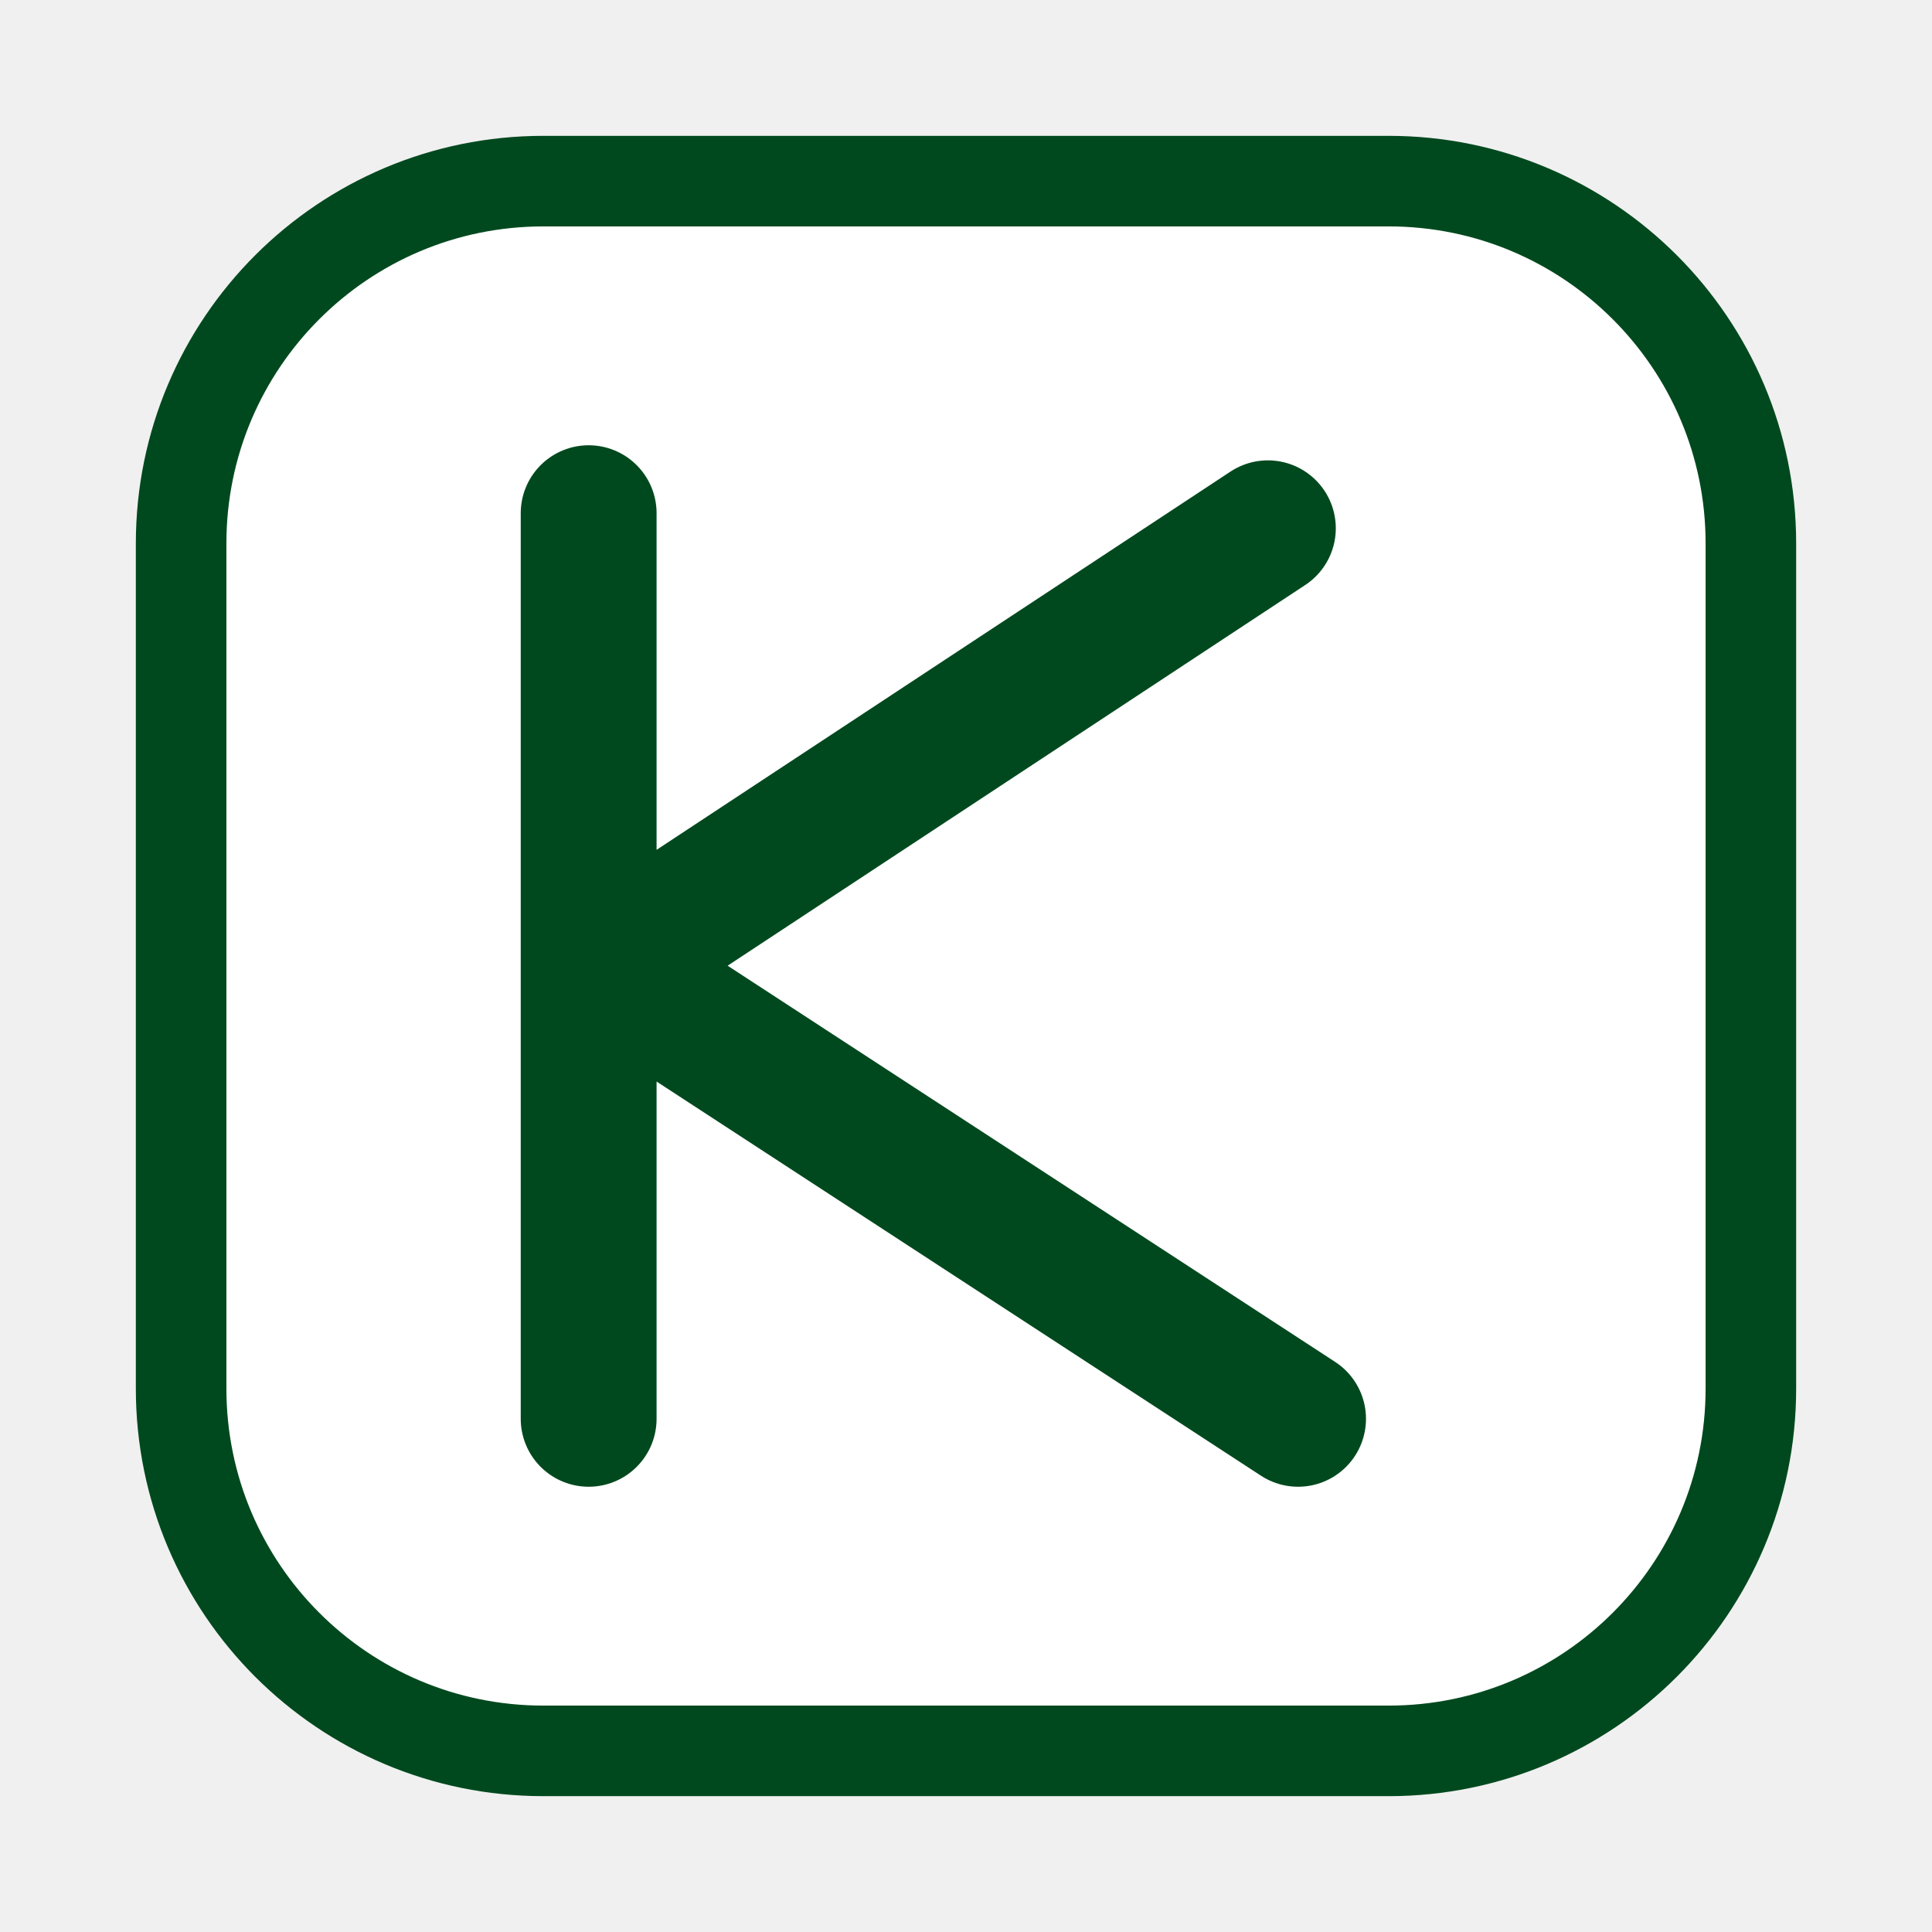
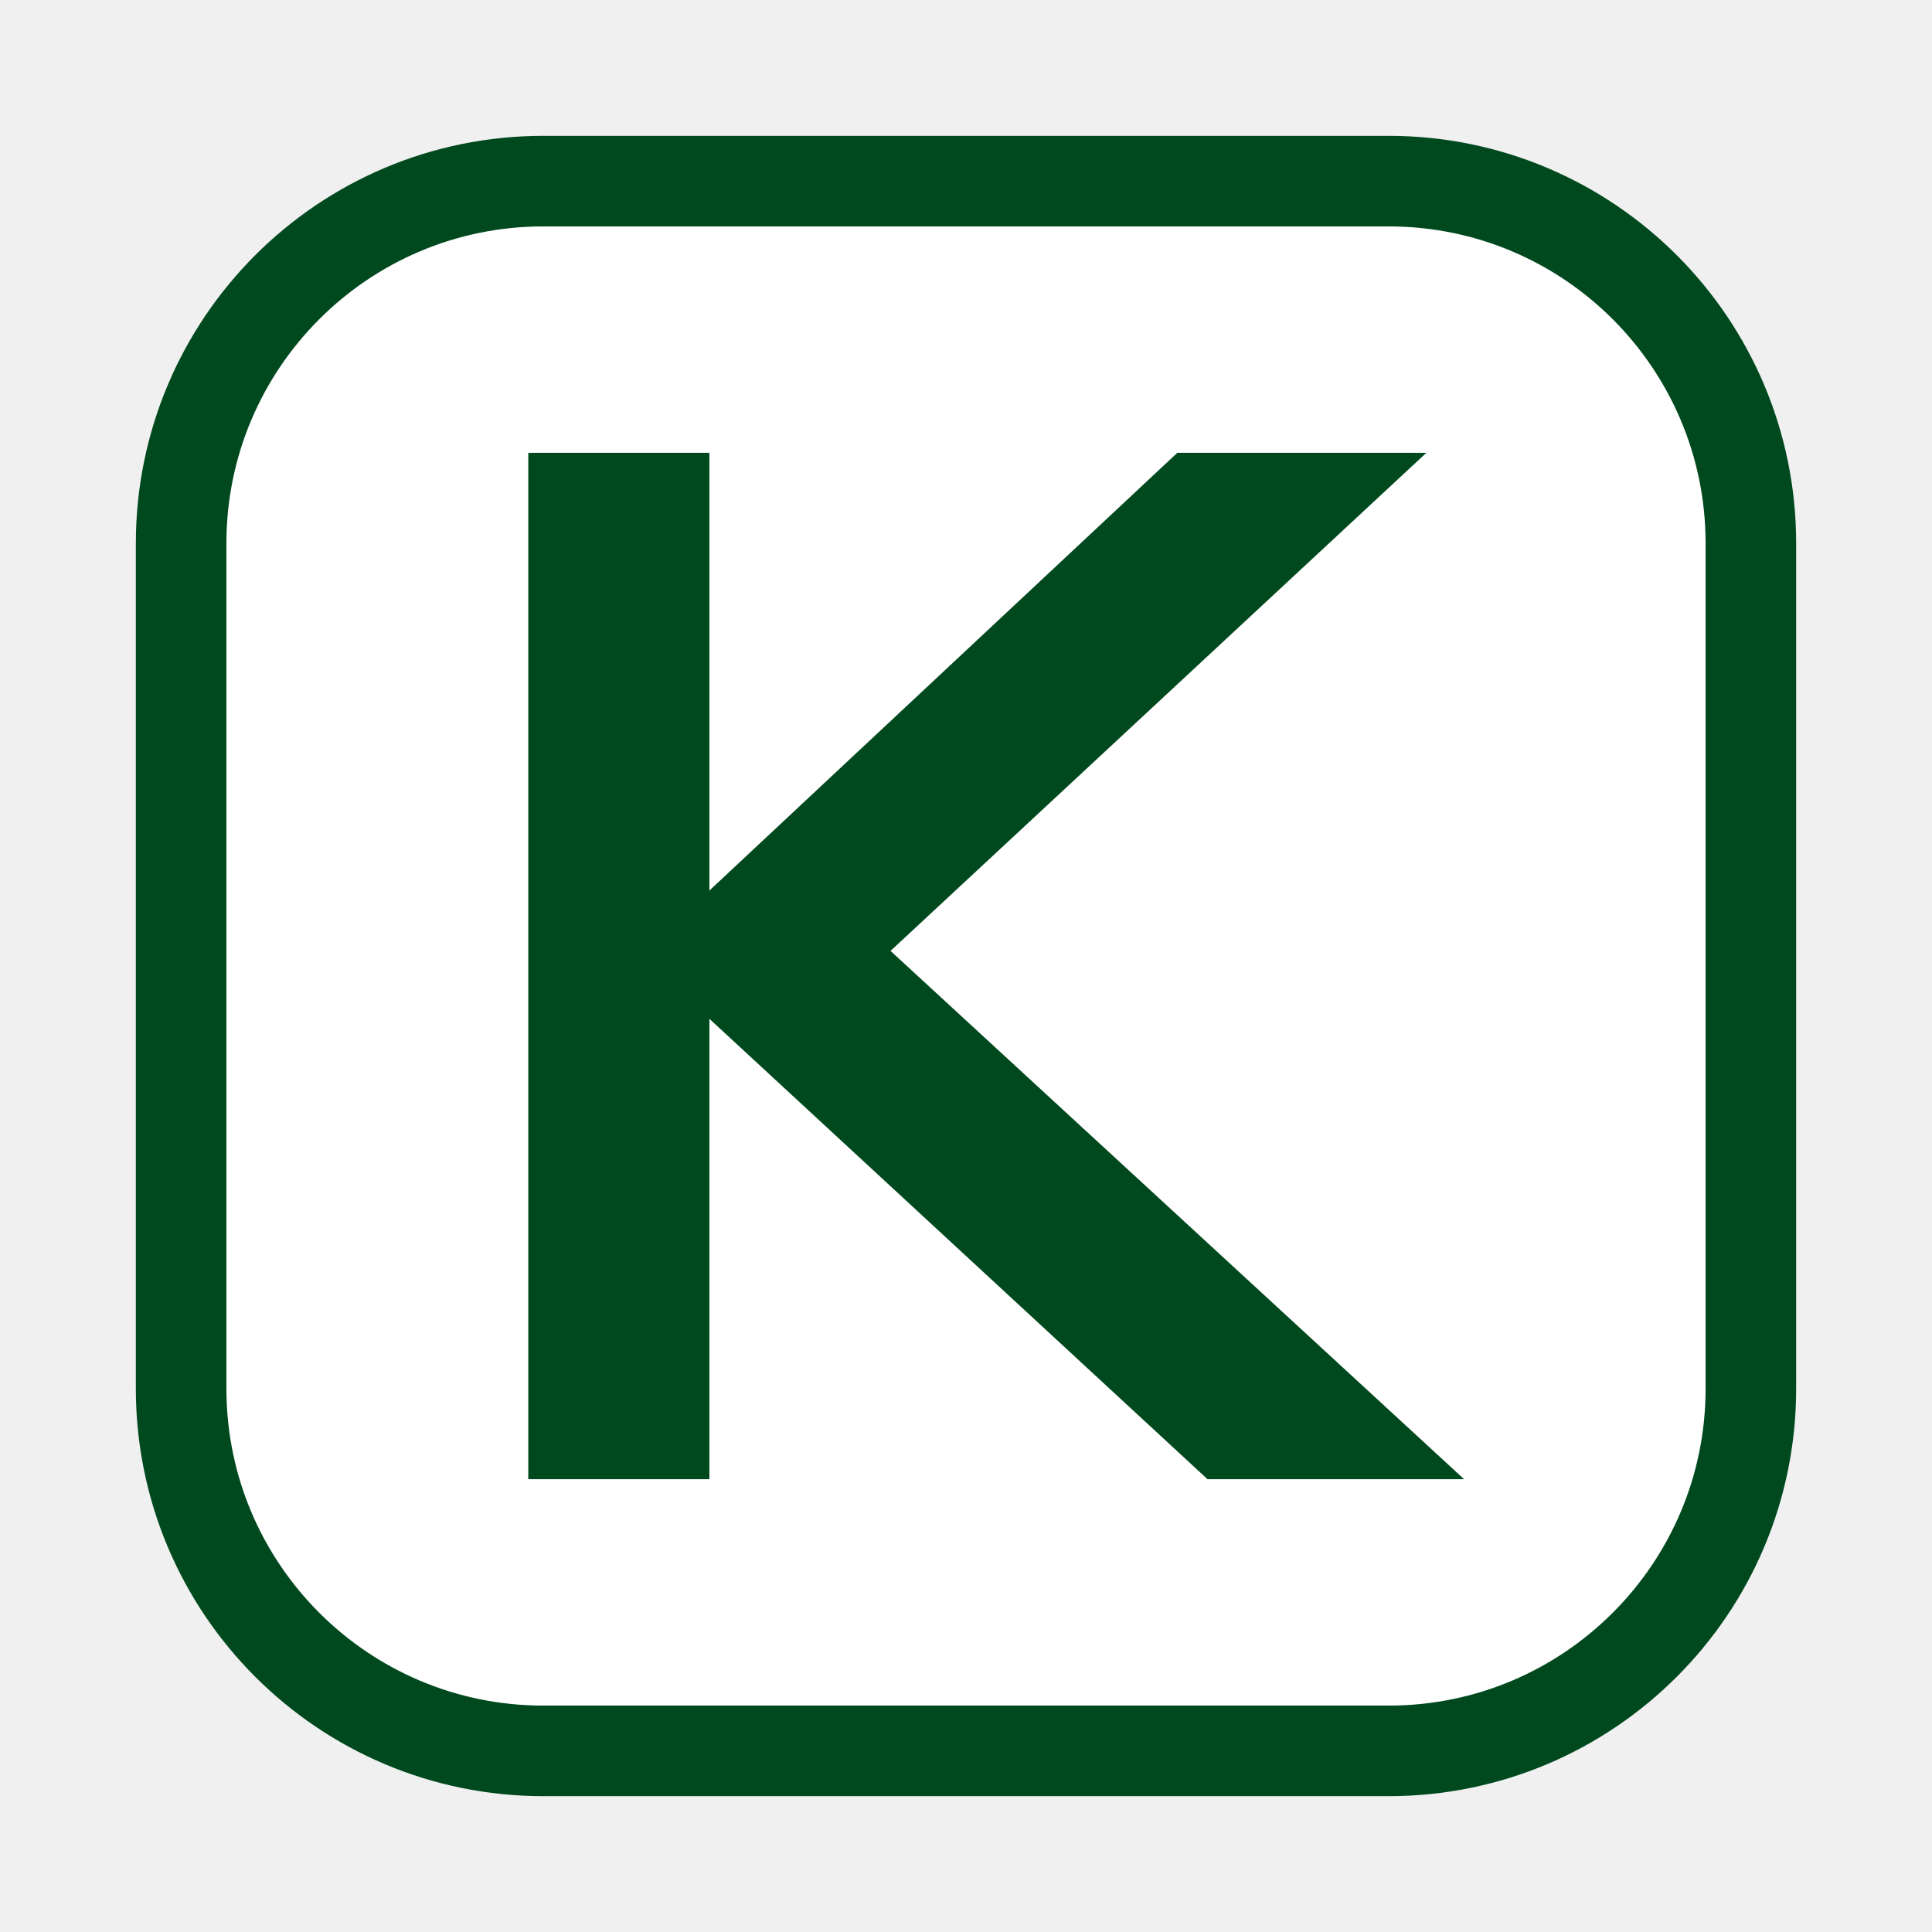
<svg xmlns="http://www.w3.org/2000/svg" viewBox="0 0 256 256" role="img" aria-labelledby="title desc">
  <rect x="24" y="24" width="208" height="208" rx="48" fill="#ffffff" stroke="#00491e" stroke-width="12" />
-   <path d="M78 68v120M80 128l88-58M80 128l92 60" fill="none" stroke="#00491e" stroke-width="18" stroke-linecap="round" stroke-linejoin="round" />
+   <path d="M70 60h24v58l62-58h33l-71 66 76 70h-34l-66-61v61H70z" fill="#00491e" />
</svg>
